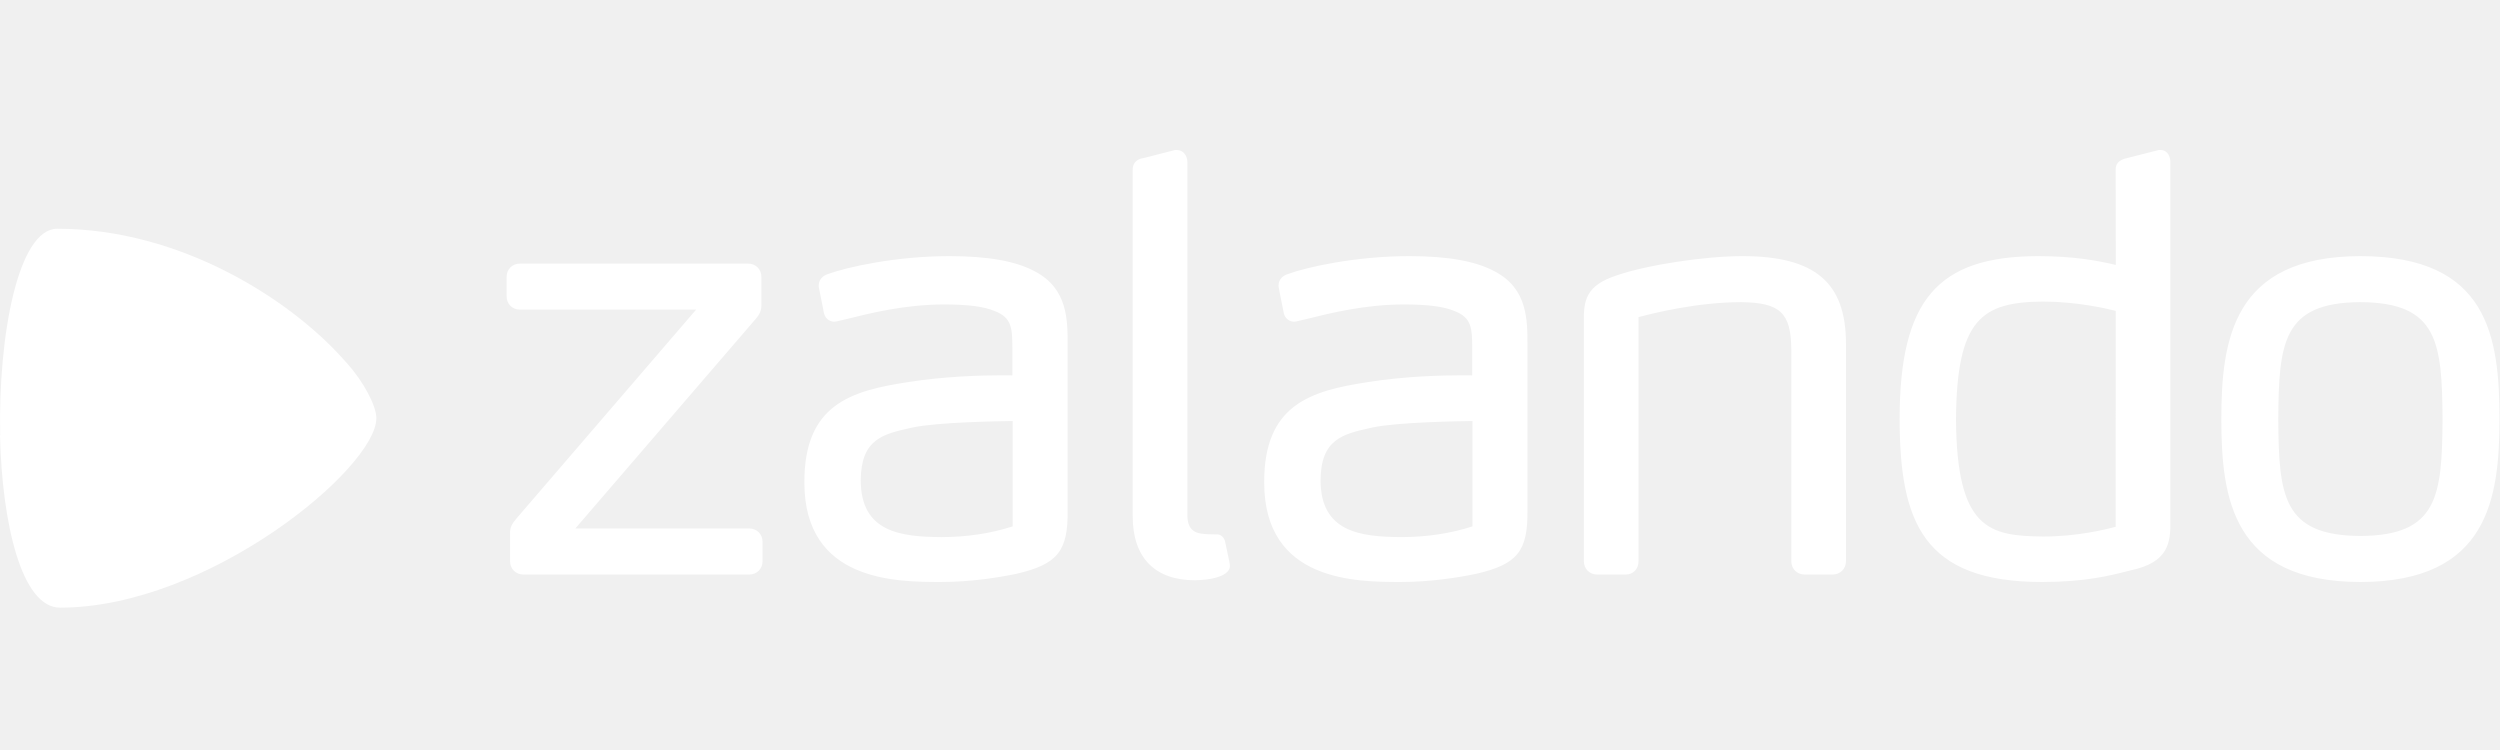
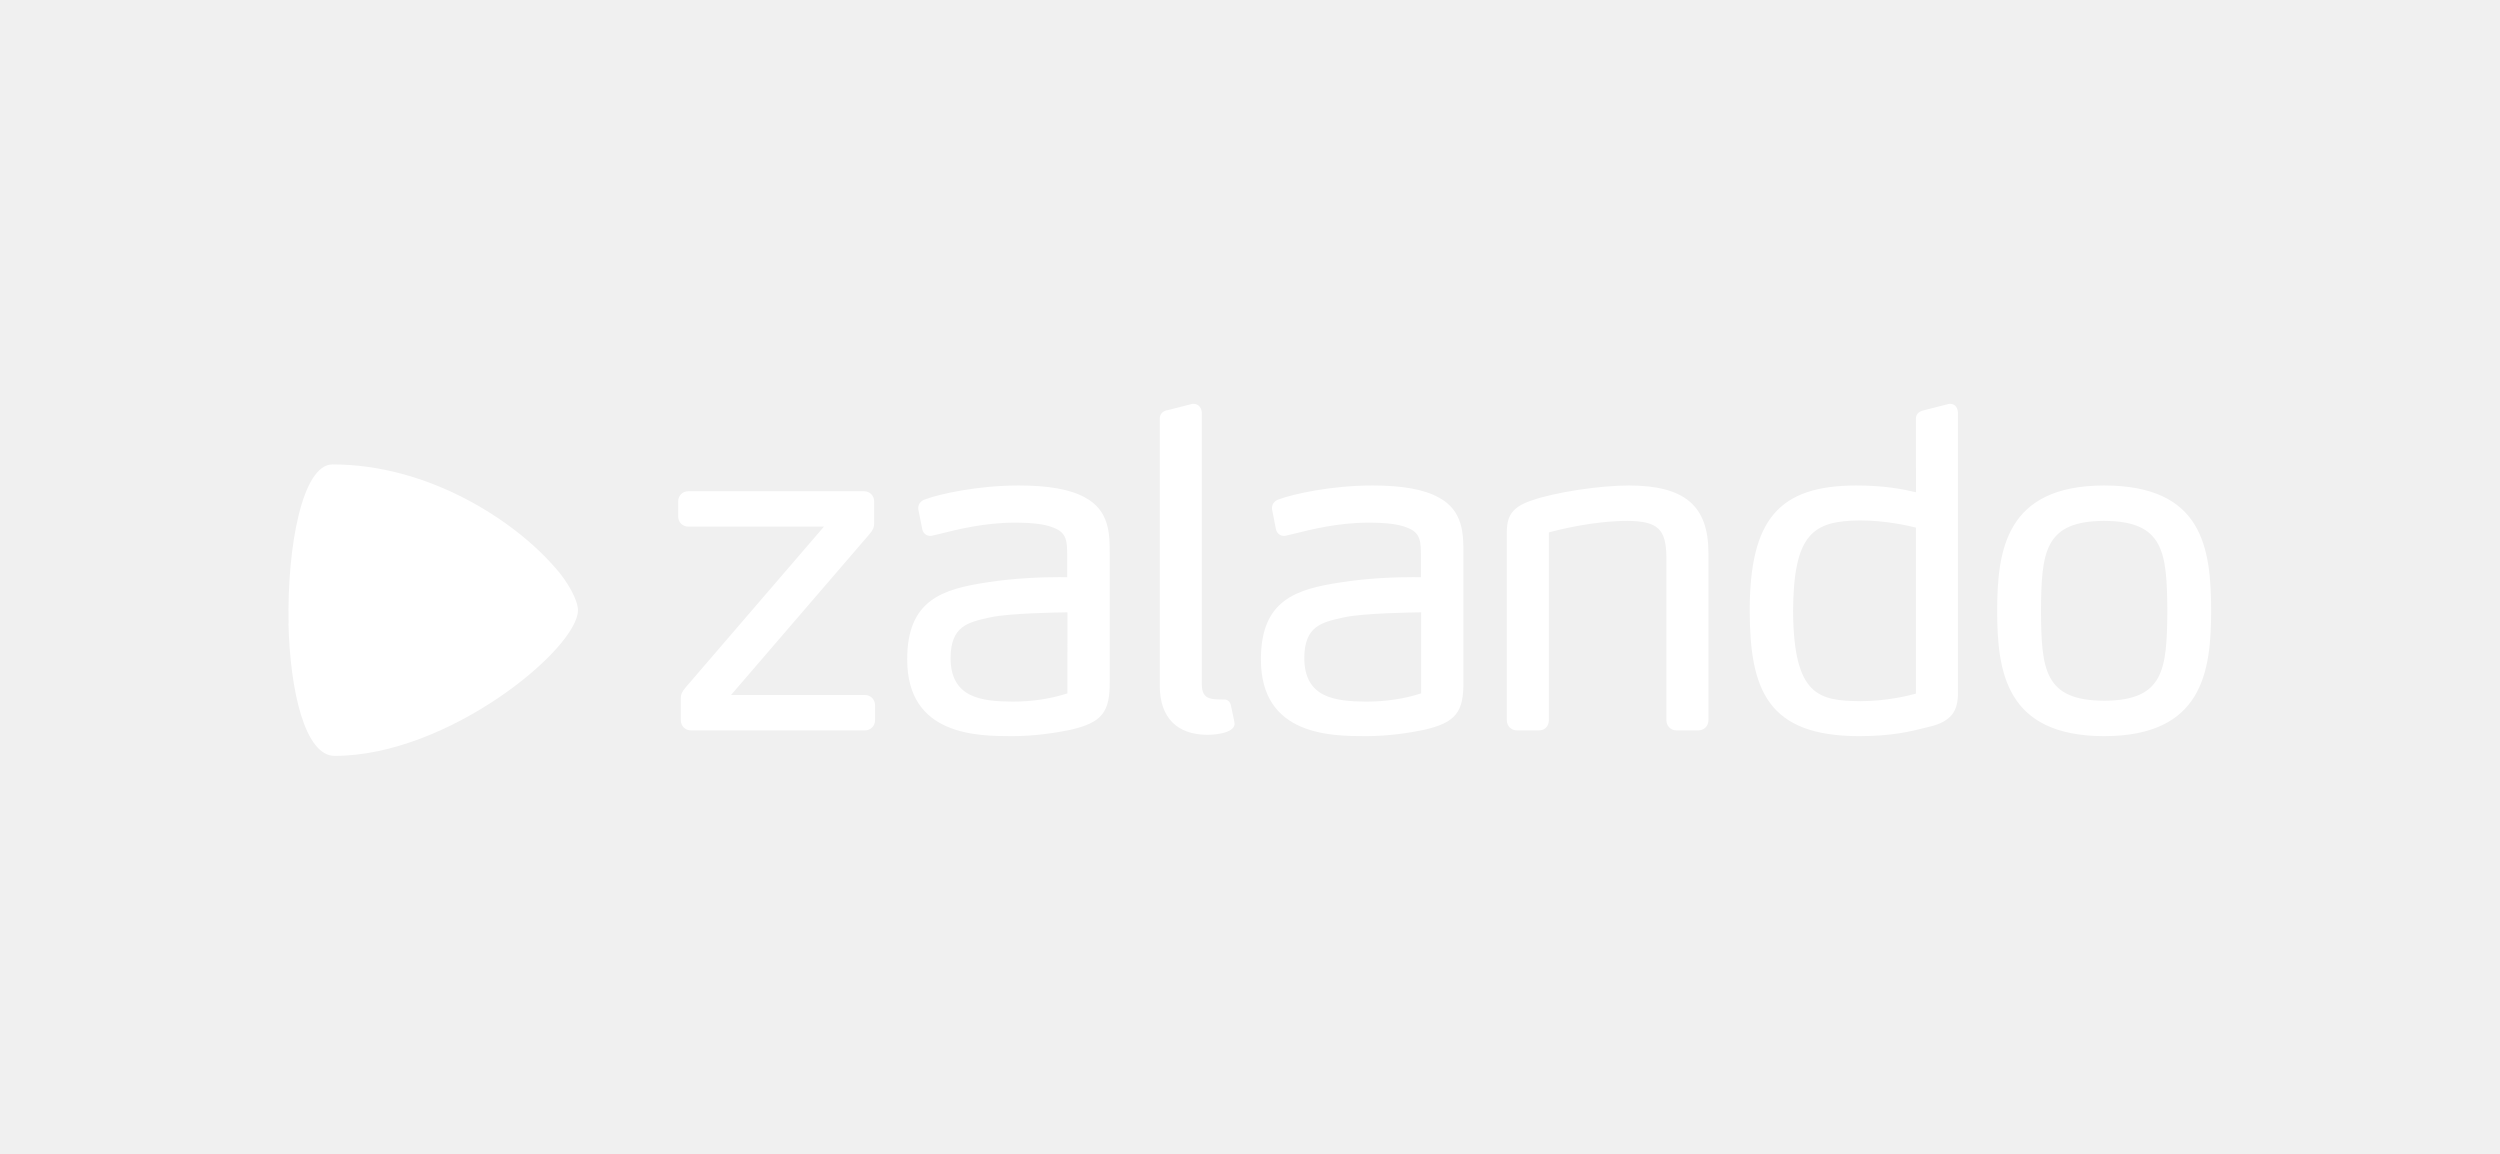
- <svg xmlns="http://www.w3.org/2000/svg" width="100px" height="30px" viewBox="0 0 100 30" version="1.1">
+ <svg xmlns="http://www.w3.org/2000/svg" width="130px" height="60px" viewBox="0 0 130 60" version="1.1">
  <defs />
  <g id="Page-1" stroke="none" stroke-width="1" fill="none" fill-rule="evenodd">
    <g id="Artboard" fill-rule="nonzero" fill="#FFFFFF">
-       <path d="M41.413,10.865 C40.655,10.448 39.528,10.245 37.968,10.245 C35.834,10.245 33.852,10.688 33.103,10.968 C32.933,11.022 32.752,11.168 32.749,11.418 L32.75,11.473 L32.96,12.535 L32.965,12.555 C33.031,12.771 33.211,12.868 33.375,12.868 L33.375,12.868 C33.428,12.866 33.469,12.855 33.507,12.846 L33.863,12.763 C34.792,12.53 36.198,12.178 37.767,12.178 C38.719,12.178 39.359,12.261 39.788,12.442 C40.484,12.706 40.488,13.156 40.495,13.901 L40.495,15.015 C40.416,15.013 40.281,15.012 40.074,15.012 C39.305,15.012 37.794,15.048 36.308,15.286 C34.04,15.634 32.163,16.177 32.175,19.302 C32.175,23.269 35.855,23.277 37.623,23.28 L37.623,23.28 C38.824,23.28 39.931,23.103 40.655,22.953 C42.305,22.57 42.727,22.046 42.705,20.405 L42.705,13.809 C42.707,12.803 42.71,11.551 41.412,10.865 L41.413,10.865 Z M40.506,21.055 C39.628,21.34 38.667,21.484 37.649,21.484 L37.649,21.577 L37.647,21.484 C36.021,21.472 34.432,21.286 34.43,19.211 C34.44,17.561 35.321,17.364 36.435,17.115 L36.513,17.098 C37.504,16.886 39.993,16.847 40.507,16.841 L40.506,21.055 L40.506,21.055 Z M61.098,13.809 L61.098,20.405 C61.12,22.046 60.698,22.57 59.048,22.953 C58.325,23.103 57.217,23.28 56.017,23.28 L56.016,23.28 C54.248,23.277 50.569,23.269 50.568,19.302 C50.556,16.177 52.433,15.634 54.701,15.286 C56.187,15.048 57.698,15.012 58.467,15.012 C58.674,15.012 58.809,15.013 58.889,15.015 L58.889,13.901 C58.882,13.156 58.877,12.706 58.181,12.442 C57.752,12.261 57.112,12.178 56.16,12.178 C54.591,12.178 53.186,12.53 52.256,12.763 L51.901,12.846 C51.863,12.855 51.822,12.866 51.769,12.868 L51.768,12.868 C51.604,12.868 51.424,12.771 51.358,12.555 L51.353,12.535 L51.143,11.473 L51.142,11.418 C51.145,11.168 51.327,11.022 51.496,10.968 C52.246,10.688 54.227,10.245 56.362,10.245 C57.922,10.245 59.048,10.448 59.806,10.865 C61.103,11.551 61.1,12.803 61.098,13.809 L61.098,13.809 Z M58.9,16.841 C58.386,16.847 55.898,16.886 54.906,17.098 L54.829,17.115 C53.714,17.364 52.834,17.561 52.823,19.211 C52.825,21.286 54.414,21.472 56.041,21.484 L56.042,21.577 L56.042,21.484 C57.06,21.484 58.021,21.34 58.9,21.055 L58.9,16.841 L58.9,16.841 Z M94.416,10.245 C89.292,10.252 88.857,13.618 88.853,16.774 C88.857,19.918 89.292,23.273 94.416,23.28 L94.417,23.28 C99.537,23.273 99.973,19.927 99.98,16.774 C99.975,13.474 99.541,10.252 94.416,10.245 L94.416,10.245 Z M94.416,21.438 C91.308,21.425 91.152,19.829 91.131,16.775 C91.152,13.703 91.308,12.1 94.416,12.086 C97.525,12.1 97.68,13.703 97.702,16.773 C97.68,19.829 97.524,21.425 94.416,21.438 L94.416,21.438 Z M85.22,22.816 L85.086,22.85 C84.37,23.031 83.388,23.28 81.667,23.28 L81.667,23.28 L81.664,23.28 C76.921,23.273 75.99,20.881 75.985,16.751 C75.991,12.014 77.493,10.251 81.525,10.245 C82.948,10.245 83.928,10.429 84.632,10.598 L84.627,6.783 C84.622,6.616 84.697,6.397 85.093,6.321 L86.353,6 L86.422,6 C86.711,6.007 86.813,6.265 86.814,6.484 L86.814,20.819 C86.833,21.724 86.727,22.501 85.22,22.816 L85.22,22.816 Z M84.629,12.435 C84.208,12.328 83.034,12.063 81.712,12.063 C79.284,12.086 78.266,12.745 78.24,16.775 C78.269,21.199 79.586,21.438 81.734,21.461 L81.735,21.554 L81.735,21.461 C83.072,21.461 84.218,21.183 84.627,21.07 L84.629,12.435 L84.629,12.435 Z M73.309,22.981 L72.182,22.981 C71.881,22.981 71.653,22.753 71.652,22.451 L71.652,13.947 C71.632,12.508 71.202,12.108 69.653,12.086 C67.9,12.086 66.126,12.526 65.541,12.686 L65.541,22.451 C65.541,22.758 65.327,22.981 65.034,22.981 L63.885,22.981 C63.583,22.981 63.355,22.753 63.355,22.451 L63.355,12.912 C63.338,12.029 63.421,11.419 64.677,11.013 C65.879,10.597 68.18,10.245 69.7,10.245 C72.597,10.248 73.835,11.293 73.839,13.74 L73.839,22.451 C73.838,22.753 73.61,22.981 73.309,22.981 L73.309,22.981 Z M47.793,23.211 L47.794,23.211 C48.441,23.199 48.92,23.071 49.107,22.86 C49.174,22.785 49.205,22.699 49.196,22.614 C49.192,22.544 49.192,22.544 49.014,21.712 L49.01,21.692 C48.972,21.475 48.817,21.376 48.689,21.376 C48.677,21.376 48.665,21.377 48.671,21.377 C48.671,21.377 48.509,21.37 48.348,21.37 L48.346,21.37 C47.885,21.355 47.502,21.288 47.495,20.612 L47.495,6.484 C47.494,6.248 47.352,6.006 47.079,6 L46.999,6.001 L45.737,6.324 C45.522,6.346 45.298,6.499 45.308,6.783 L45.308,20.658 C45.31,22.302 46.192,23.208 47.792,23.211 L47.793,23.211 L47.793,23.211 Z M29.972,22.981 L20.933,22.981 C20.631,22.981 20.403,22.753 20.402,22.451 L20.402,21.348 C20.396,21.077 20.483,20.957 20.649,20.75 L27.845,12.385 L20.795,12.385 C20.493,12.385 20.265,12.157 20.265,11.855 L20.265,11.074 C20.265,10.772 20.493,10.544 20.795,10.544 L29.926,10.544 C30.228,10.544 30.456,10.772 30.456,11.074 L30.456,12.2 C30.461,12.403 30.39,12.576 30.228,12.757 L23.014,21.139 L29.972,21.139 C30.274,21.14 30.502,21.368 30.502,21.67 L30.502,22.451 C30.502,22.753 30.274,22.981 29.972,22.981 L29.972,22.981 Z" id="path6289" />
-       <path d="M2.289,9.15 C0.727,9.15 -0.077,13.416 0.007,17.421 C0.005,17.42 0.002,17.421 0,17.421 C0.084,20.936 0.861,24.306 2.402,24.306 C8.316,24.306 15.054,18.729 15.054,16.729 C15.054,16.229 14.544,15.267 13.861,14.507 C13.861,14.508 13.859,14.507 13.858,14.507 C13.812,14.453 13.762,14.4 13.713,14.345 C11.607,11.995 7.236,9.15 2.289,9.15 Z" id="path6315" />
+       <path d="M56.413,25.865 C55.655,25.448 54.528,25.245 52.968,25.245 C50.834,25.245 48.852,25.688 48.103,25.968 C47.933,26.022 47.752,26.168 47.749,26.418 L47.75,26.473 L47.96,27.535 L47.965,27.555 C48.031,27.771 48.211,27.868 48.375,27.868 L48.375,27.868 C48.428,27.866 48.469,27.855 48.507,27.846 L48.863,27.763 C49.792,27.53 51.198,27.178 52.767,27.178 C53.719,27.178 54.359,27.261 54.788,27.442 C55.484,27.706 55.488,28.156 55.495,28.901 L55.495,30.015 C55.416,30.013 55.281,30.012 55.074,30.012 C54.305,30.012 52.794,30.048 51.308,30.286 C49.04,30.634 47.163,31.177 47.175,34.302 C47.175,38.269 50.855,38.277 52.623,38.28 L52.623,38.28 C53.824,38.28 54.931,38.103 55.655,37.953 C57.305,37.57 57.727,37.046 57.705,35.405 L57.705,28.809 C57.707,27.803 57.71,26.551 56.412,25.865 L56.413,25.865 Z M55.506,36.055 C54.628,36.34 53.667,36.484 52.649,36.484 L52.649,36.577 L52.647,36.484 C51.021,36.472 49.432,36.286 49.43,34.211 C49.44,32.561 50.321,32.364 51.435,32.115 L51.513,32.098 C52.504,31.886 54.993,31.847 55.507,31.841 L55.506,36.055 L55.506,36.055 Z M76.098,28.809 L76.098,35.405 C76.12,37.046 75.698,37.57 74.048,37.953 C73.325,38.103 72.217,38.28 71.017,38.28 L71.016,38.28 C69.248,38.277 65.569,38.269 65.568,34.302 C65.556,31.177 67.433,30.634 69.701,30.286 C71.187,30.048 72.698,30.012 73.467,30.012 C73.674,30.012 73.809,30.013 73.889,30.015 L73.889,28.901 C73.882,28.156 73.877,27.706 73.181,27.442 C72.752,27.261 72.112,27.178 71.16,27.178 C69.591,27.178 68.186,27.53 67.256,27.763 L66.901,27.846 C66.863,27.855 66.822,27.866 66.769,27.868 L66.768,27.868 C66.604,27.868 66.424,27.771 66.358,27.555 L66.353,27.535 L66.143,26.473 L66.142,26.418 C66.145,26.168 66.327,26.022 66.496,25.968 C67.246,25.688 69.227,25.245 71.362,25.245 C72.922,25.245 74.048,25.448 74.806,25.865 C76.103,26.551 76.1,27.803 76.098,28.809 L76.098,28.809 Z M73.9,31.841 C73.386,31.847 70.898,31.886 69.906,32.098 L69.829,32.115 C68.714,32.364 67.834,32.561 67.823,34.211 C67.825,36.286 69.414,36.472 71.041,36.484 L71.042,36.577 L71.042,36.484 C72.06,36.484 73.021,36.34 73.9,36.055 L73.9,31.841 L73.9,31.841 Z M109.416,25.245 C104.292,25.252 103.857,28.618 103.853,31.774 C103.857,34.918 104.292,38.273 109.416,38.28 L109.417,38.28 C114.537,38.273 114.973,34.927 114.98,31.774 C114.975,28.474 114.541,25.252 109.416,25.245 L109.416,25.245 Z M109.416,36.438 C106.308,36.425 106.152,34.829 106.131,31.775 C106.152,28.703 106.308,27.1 109.416,27.086 C112.525,27.1 112.68,28.703 112.702,31.773 C112.68,34.829 112.524,36.425 109.416,36.438 L109.416,36.438 Z M100.22,37.816 L100.086,37.85 C99.37,38.031 98.388,38.28 96.667,38.28 L96.667,38.28 L96.664,38.28 C91.921,38.273 90.99,35.881 90.985,31.751 C90.991,27.014 92.493,25.251 96.525,25.245 C97.948,25.245 98.928,25.429 99.632,25.598 L99.627,21.783 C99.622,21.616 99.697,21.397 100.093,21.321 L101.353,21 L101.422,21 C101.711,21.007 101.813,21.265 101.814,21.484 L101.814,35.819 C101.833,36.724 101.727,37.501 100.22,37.816 L100.22,37.816 Z M99.629,27.435 C99.208,27.328 98.034,27.063 96.712,27.063 C94.284,27.086 93.266,27.745 93.24,31.775 C93.269,36.199 94.586,36.438 96.734,36.461 L96.735,36.554 L96.735,36.461 C98.072,36.461 99.218,36.183 99.627,36.07 L99.629,27.435 L99.629,27.435 Z M88.309,37.981 L87.182,37.981 C86.881,37.981 86.653,37.753 86.652,37.451 L86.652,28.947 C86.632,27.508 86.202,27.108 84.653,27.086 C82.9,27.086 81.126,27.526 80.541,27.686 L80.541,37.451 C80.541,37.758 80.327,37.981 80.034,37.981 L78.885,37.981 C78.583,37.981 78.355,37.753 78.355,37.451 L78.355,27.912 C78.338,27.029 78.421,26.419 79.677,26.013 C80.879,25.597 83.18,25.245 84.7,25.245 C87.597,25.248 88.835,26.293 88.839,28.74 L88.839,37.451 C88.838,37.753 88.61,37.981 88.309,37.981 L88.309,37.981 Z M62.793,38.211 L62.794,38.211 C63.441,38.199 63.92,38.071 64.107,37.86 C64.174,37.785 64.205,37.699 64.196,37.614 C64.192,37.544 64.192,37.544 64.014,36.712 L64.01,36.692 C63.972,36.475 63.817,36.376 63.689,36.376 C63.677,36.376 63.665,36.377 63.671,36.377 C63.671,36.377 63.509,36.37 63.348,36.37 L63.346,36.37 C62.885,36.355 62.502,36.288 62.495,35.612 L62.495,21.484 C62.494,21.248 62.352,21.006 62.079,21 L61.999,21.001 L60.737,21.324 C60.522,21.346 60.298,21.499 60.308,21.783 L60.308,35.658 C60.31,37.302 61.192,38.208 62.792,38.211 L62.793,38.211 L62.793,38.211 Z M44.972,37.981 L35.933,37.981 C35.631,37.981 35.403,37.753 35.402,37.451 L35.402,36.348 C35.396,36.077 35.483,35.957 35.649,35.75 L42.845,27.385 L35.795,27.385 C35.493,27.385 35.265,27.157 35.265,26.855 L35.265,26.074 C35.265,25.772 35.493,25.544 35.795,25.544 L44.926,25.544 C45.228,25.544 45.456,25.772 45.456,26.074 L45.456,27.2 C45.461,27.403 45.39,27.576 45.228,27.757 L38.014,36.139 L44.972,36.139 C45.274,36.14 45.502,36.368 45.502,36.67 L45.502,37.451 C45.502,37.753 45.274,37.981 44.972,37.981 L44.972,37.981 Z" id="path6289" />
+       <path d="M17.289,24.15 C15.727,24.15 14.923,28.416 15.007,32.421 C15.005,32.42 15.002,32.421 15,32.421 C15.084,35.936 15.861,39.306 17.402,39.306 C23.316,39.306 30.054,33.729 30.054,31.729 C30.054,31.229 29.544,30.267 28.861,29.507 C28.861,29.508 28.859,29.507 28.858,29.507 C28.812,29.453 28.762,29.4 28.713,29.345 C26.607,26.995 22.236,24.15 17.289,24.15 Z" id="path6315" />
    </g>
  </g>
</svg>
